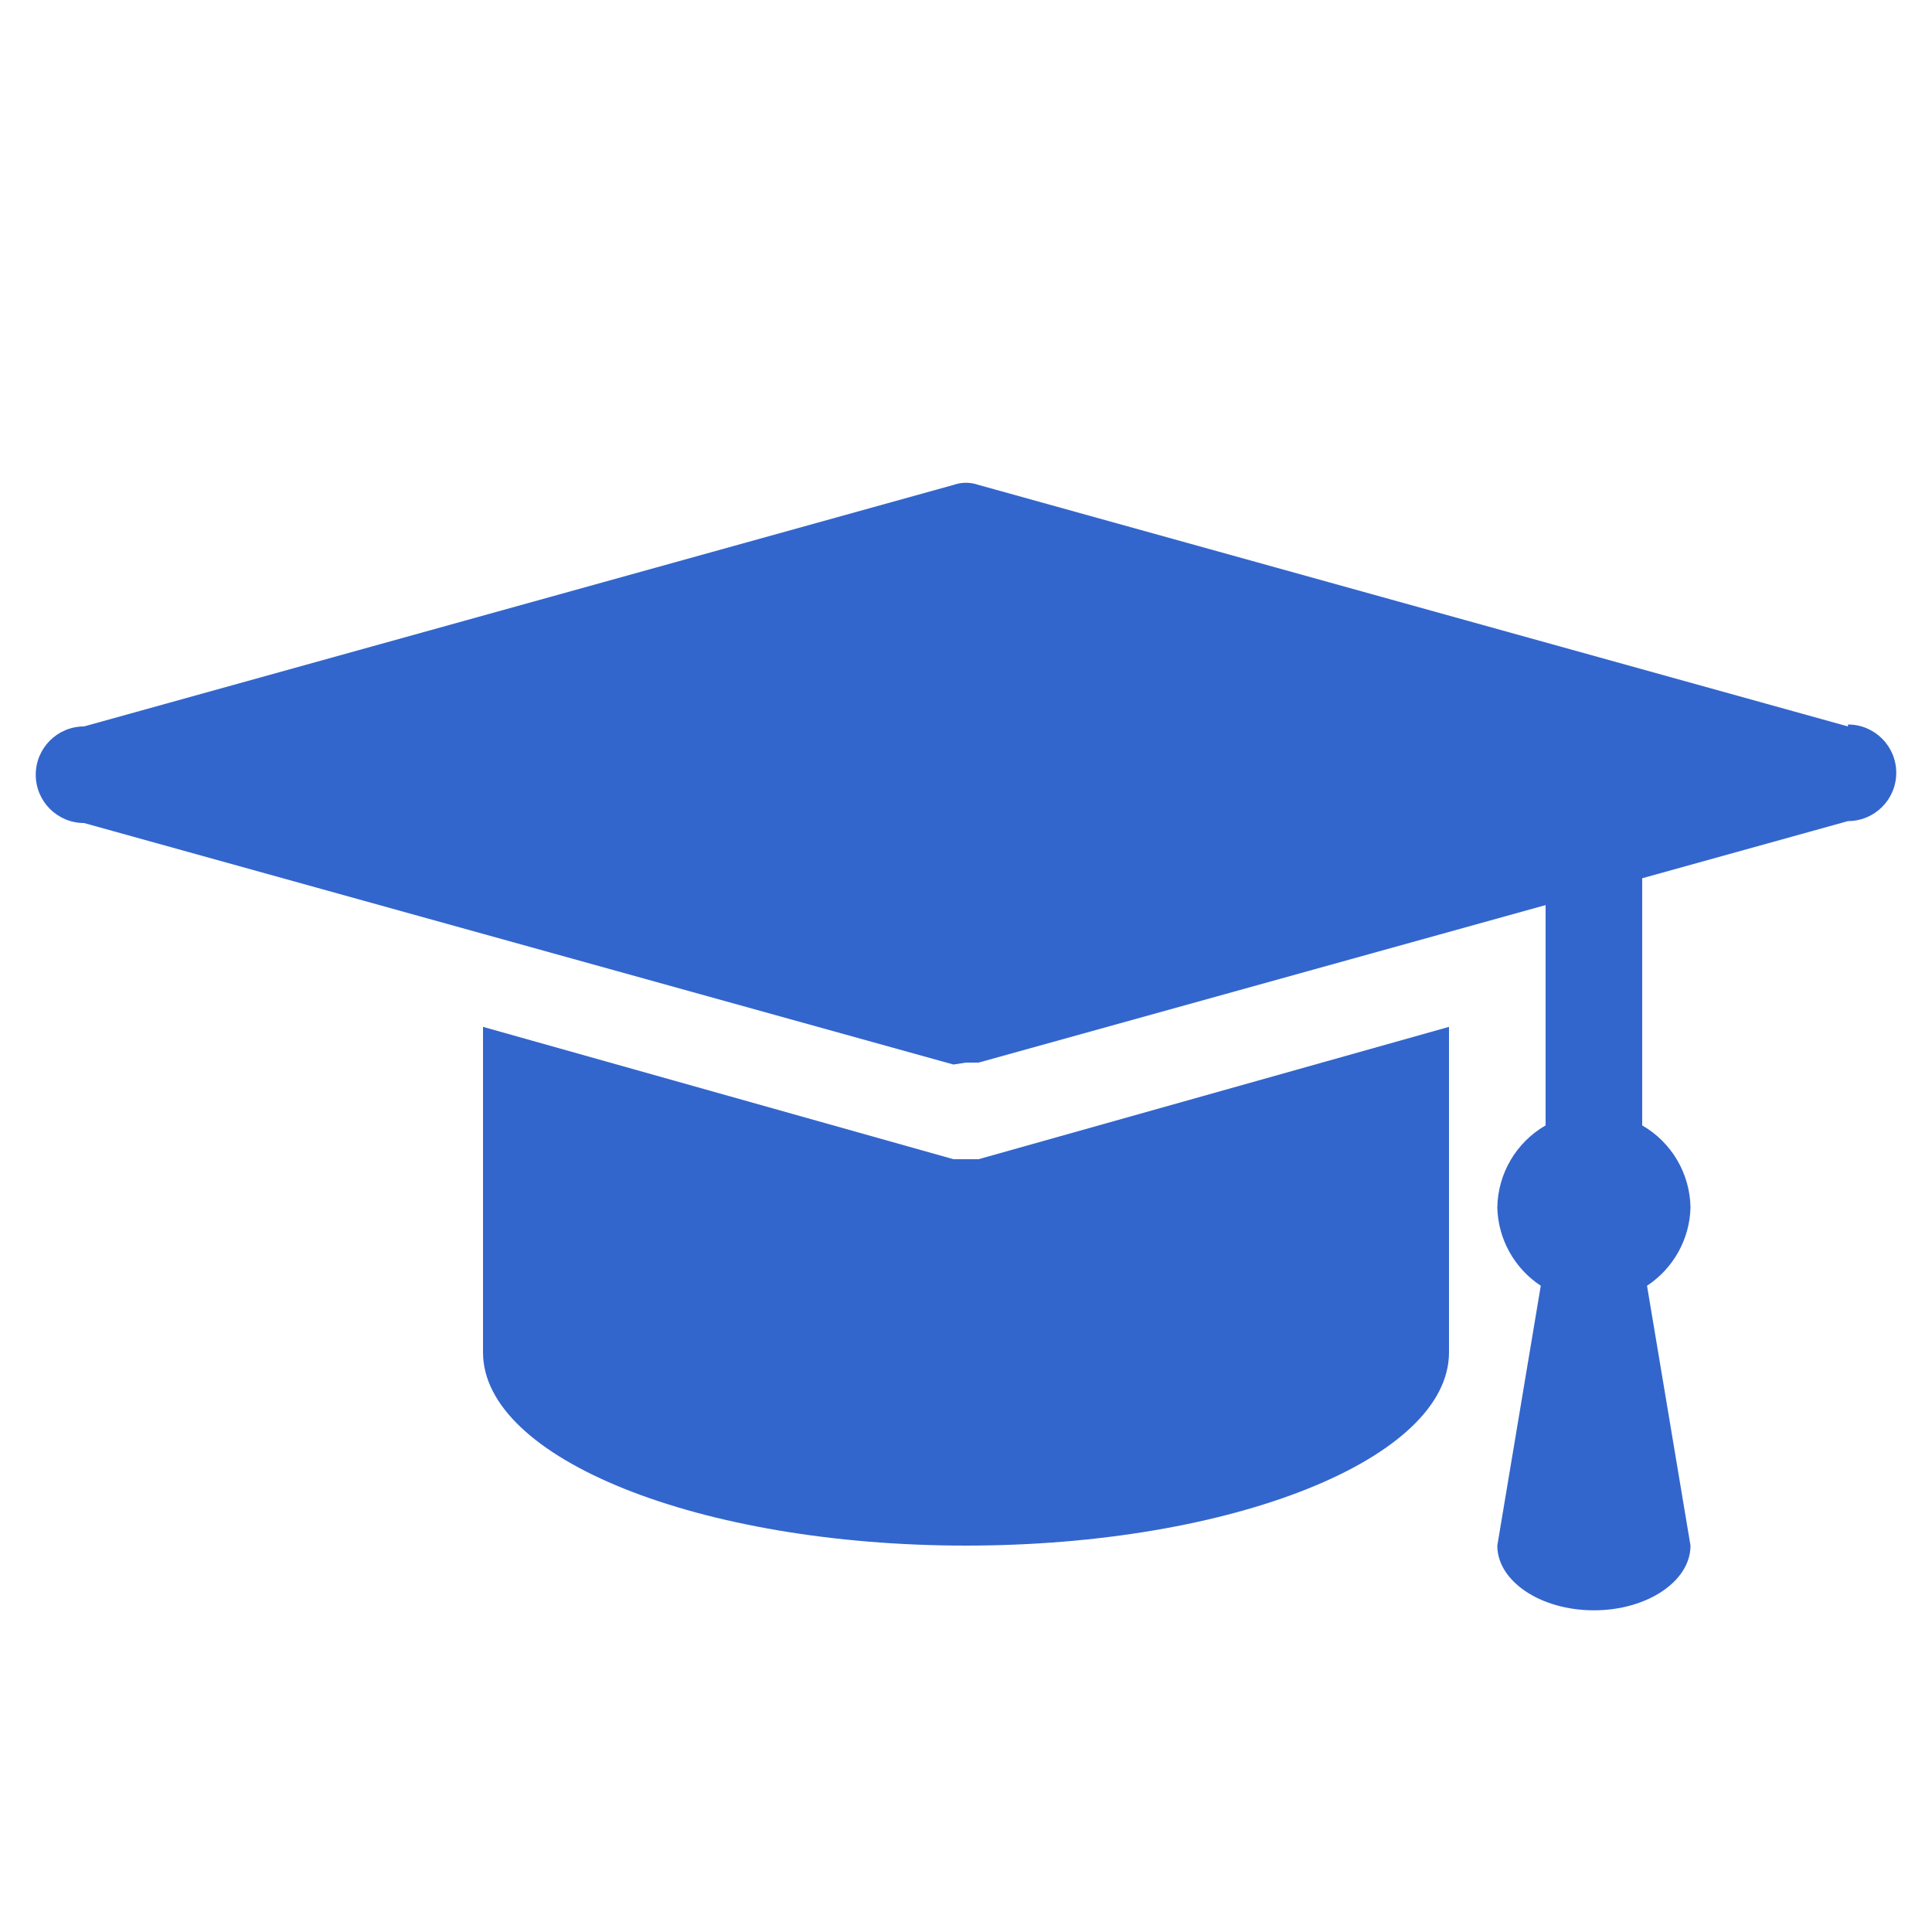
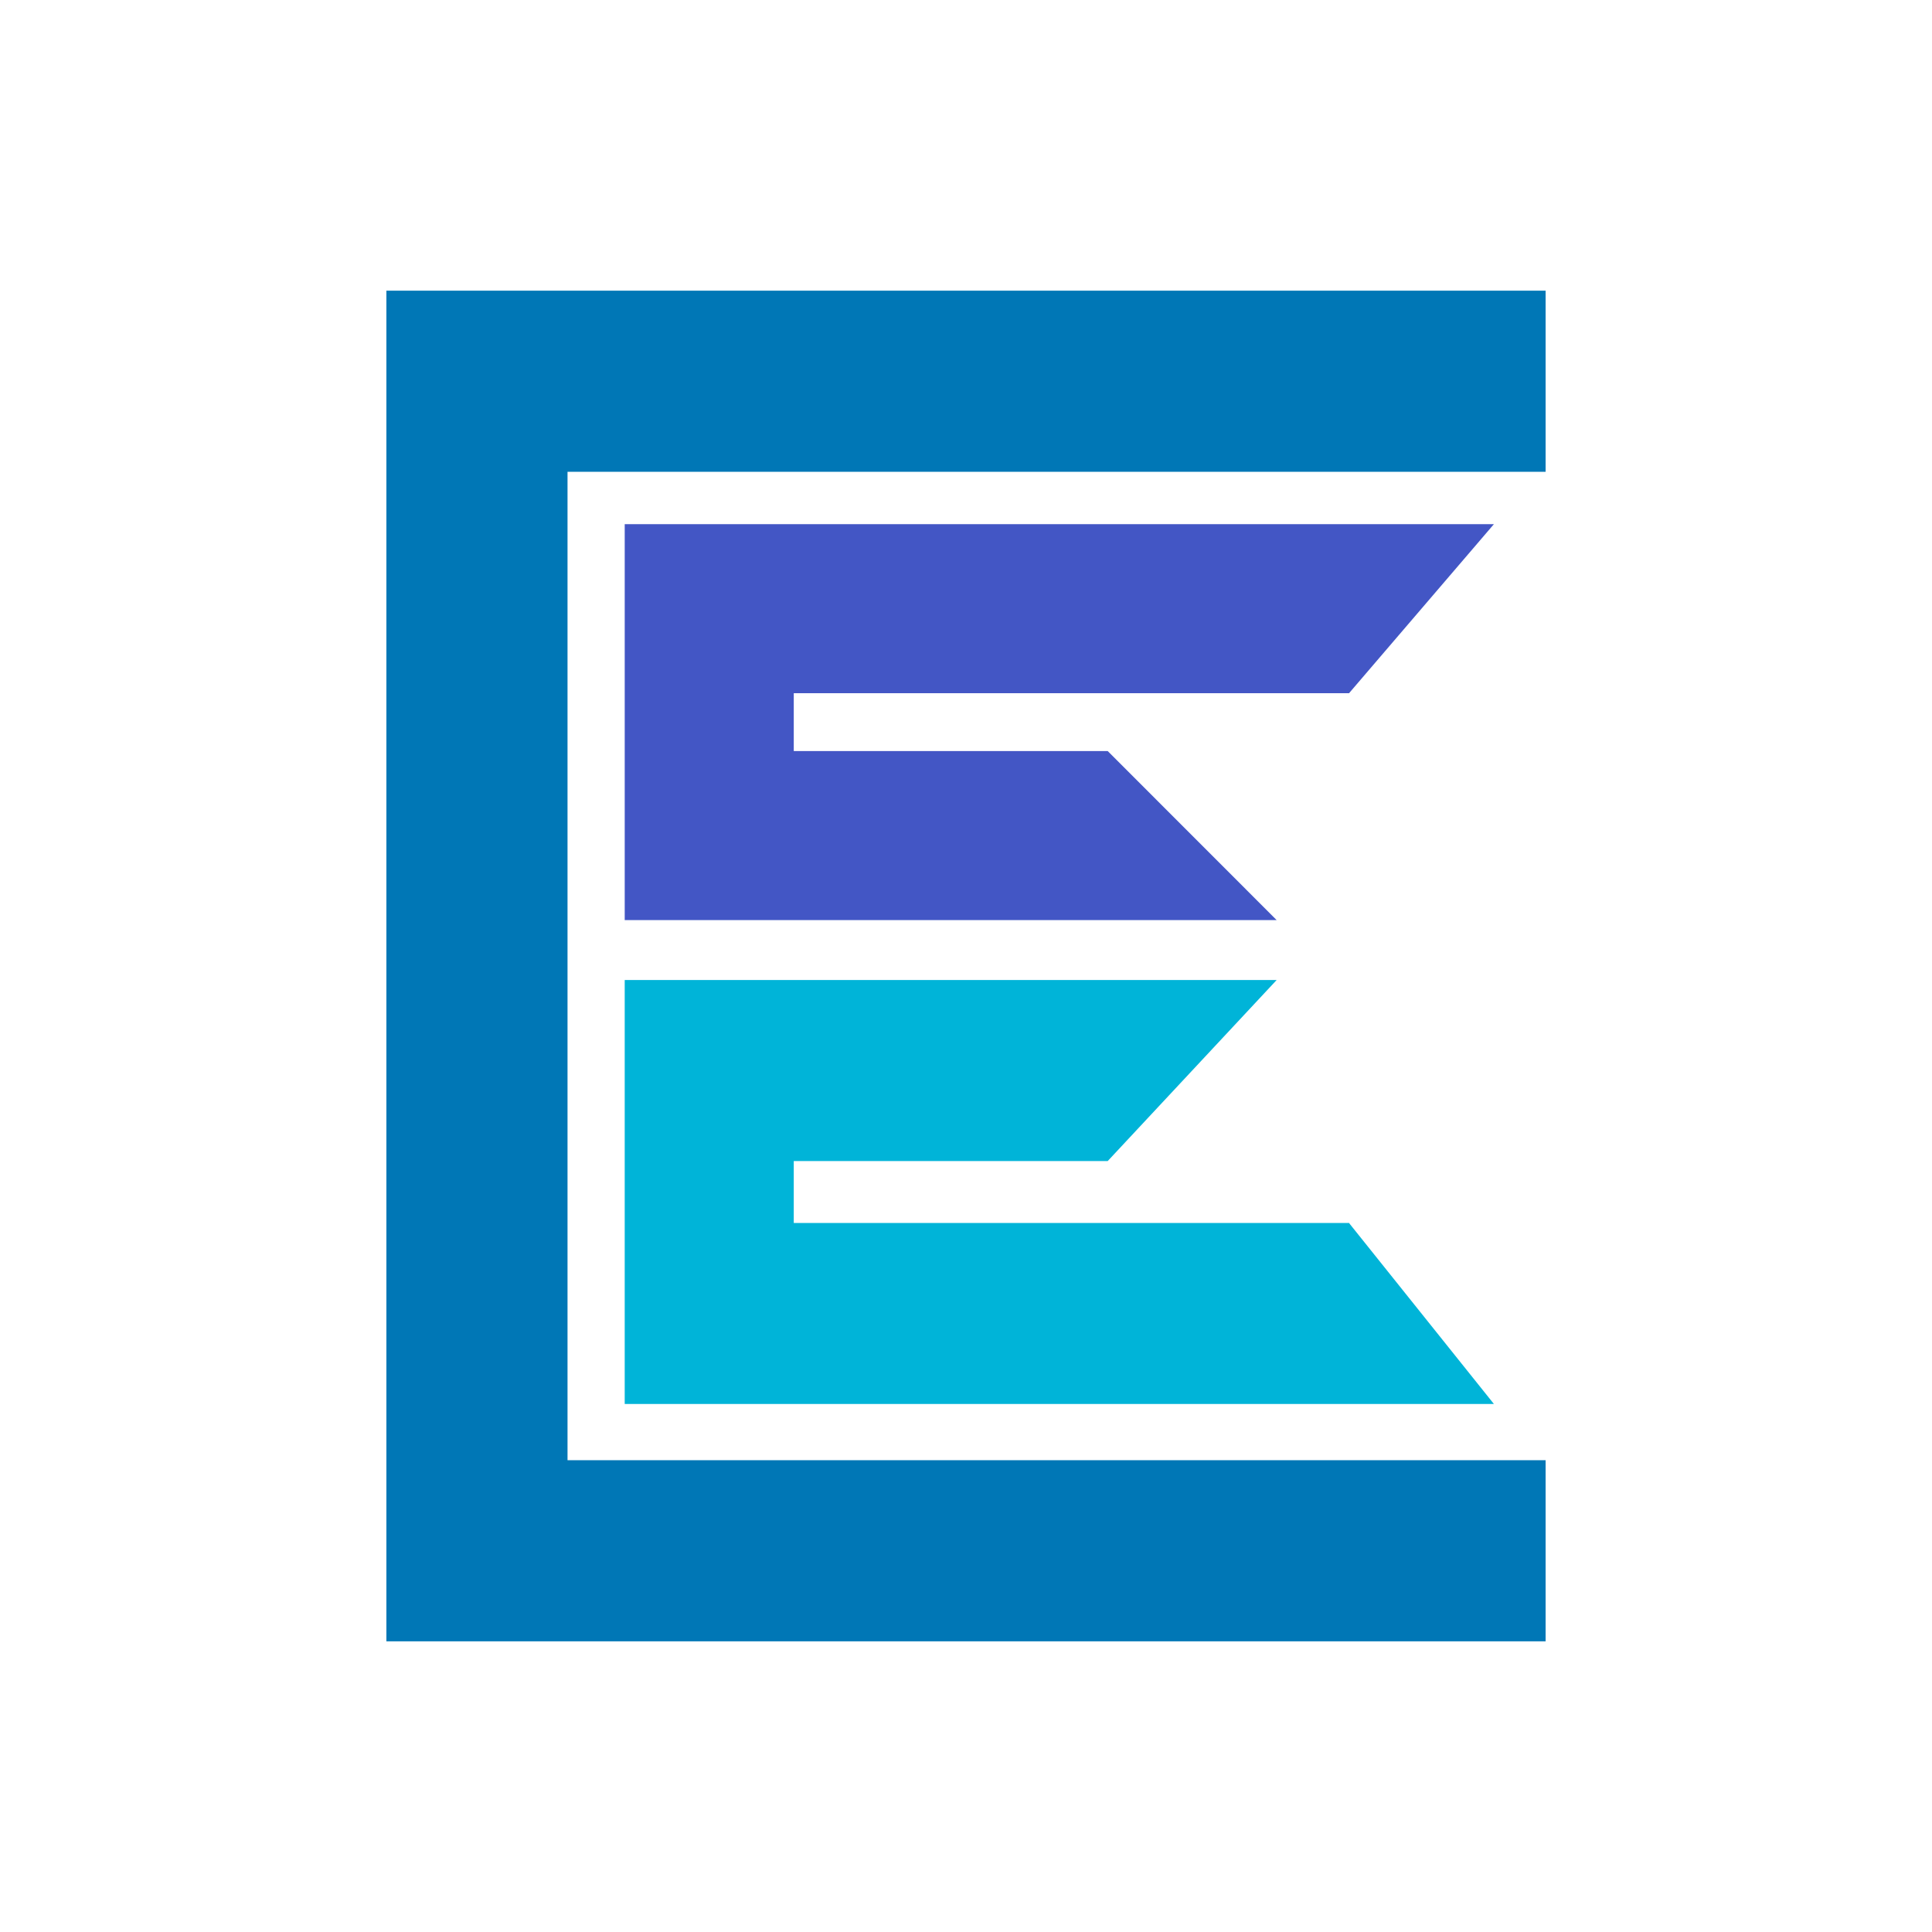
- <svg xmlns="http://www.w3.org/2000/svg" viewBox="2 2 20 20">
-   <path d="M12.13,14,12,14l-.13,0L7,12.63V16c0,1.1,2.24,2,5,2s5-.9,5-2V12.63Z" fill="#36c" />
-   <path d="M21.13,9.52l-9-2.5a.39.39,0,0,0-.26,0l-9,2.5a.5.5,0,0,0,0,1l9,2.5L12,13l.13,0,9-2.5a.5.5,0,0,0,0-1Z" fill="#36c" />
-   <path d="M19.5,14.5a1,1,0,0,0-.5-.85V10H18v3.65a1,1,0,0,0-.5.85,1,1,0,0,0,.45.81L17.5,18c0,.37.45.67,1,.67s1-.3,1-.67l-.45-2.69A1,1,0,0,0,19.5,14.5Z" fill="#36c" />
+ <svg xmlns="http://www.w3.org/2000/svg" id="Layer_1" viewBox="0 0 20 20">
+   <defs>
+     <style>
+       .cls-1 {
+         fill: none;
+       }
+ 
+       .cls-2 {
+         fill: #00b4d8;
+       }
+ 
+       .cls-3 {
+         fill: #4356c5;
+       }
+ 
+       .cls-4 {
+         fill: #0077b6;
+       }
+     </style>
+   </defs>
+   <circle class="cls-1" cx="10" cy="10" r="10" />
+   <polygon class="cls-4" points="16 4.884 16 3.009 4 3.009 4 4.187 4 4.884 4 15.116 4 16.187 4 16.991 16 16.991 16 15.116 5.875 15.116 5.875 4.884 16 4.884" />
+   <polygon class="cls-3" points="15.465 5.426 13.967 5.426 13.965 5.426 6.467 5.426 6.467 6.24 6.467 7.176 6.467 7.775 6.467 8.74 6.467 9.525 11.466 9.525 11.467 9.525 13.216 9.525 11.467 7.775 11.467 7.775 8.217 7.775 8.217 7.176 13.967 7.176 13.967 7.174 15.465 5.426" />
+   <polygon class="cls-2" points="15.465 14.534 13.967 14.534 13.965 14.534 6.467 14.534 6.467 13.662 6.467 12.66 6.467 12.019 6.467 10.985 6.467 10.145 11.466 10.145 11.467 10.145 13.216 10.145 11.467 12.019 11.467 12.019 8.217 12.019 8.217 12.66 13.967 12.66 13.967 12.663 15.465 14.534" />
</svg>
